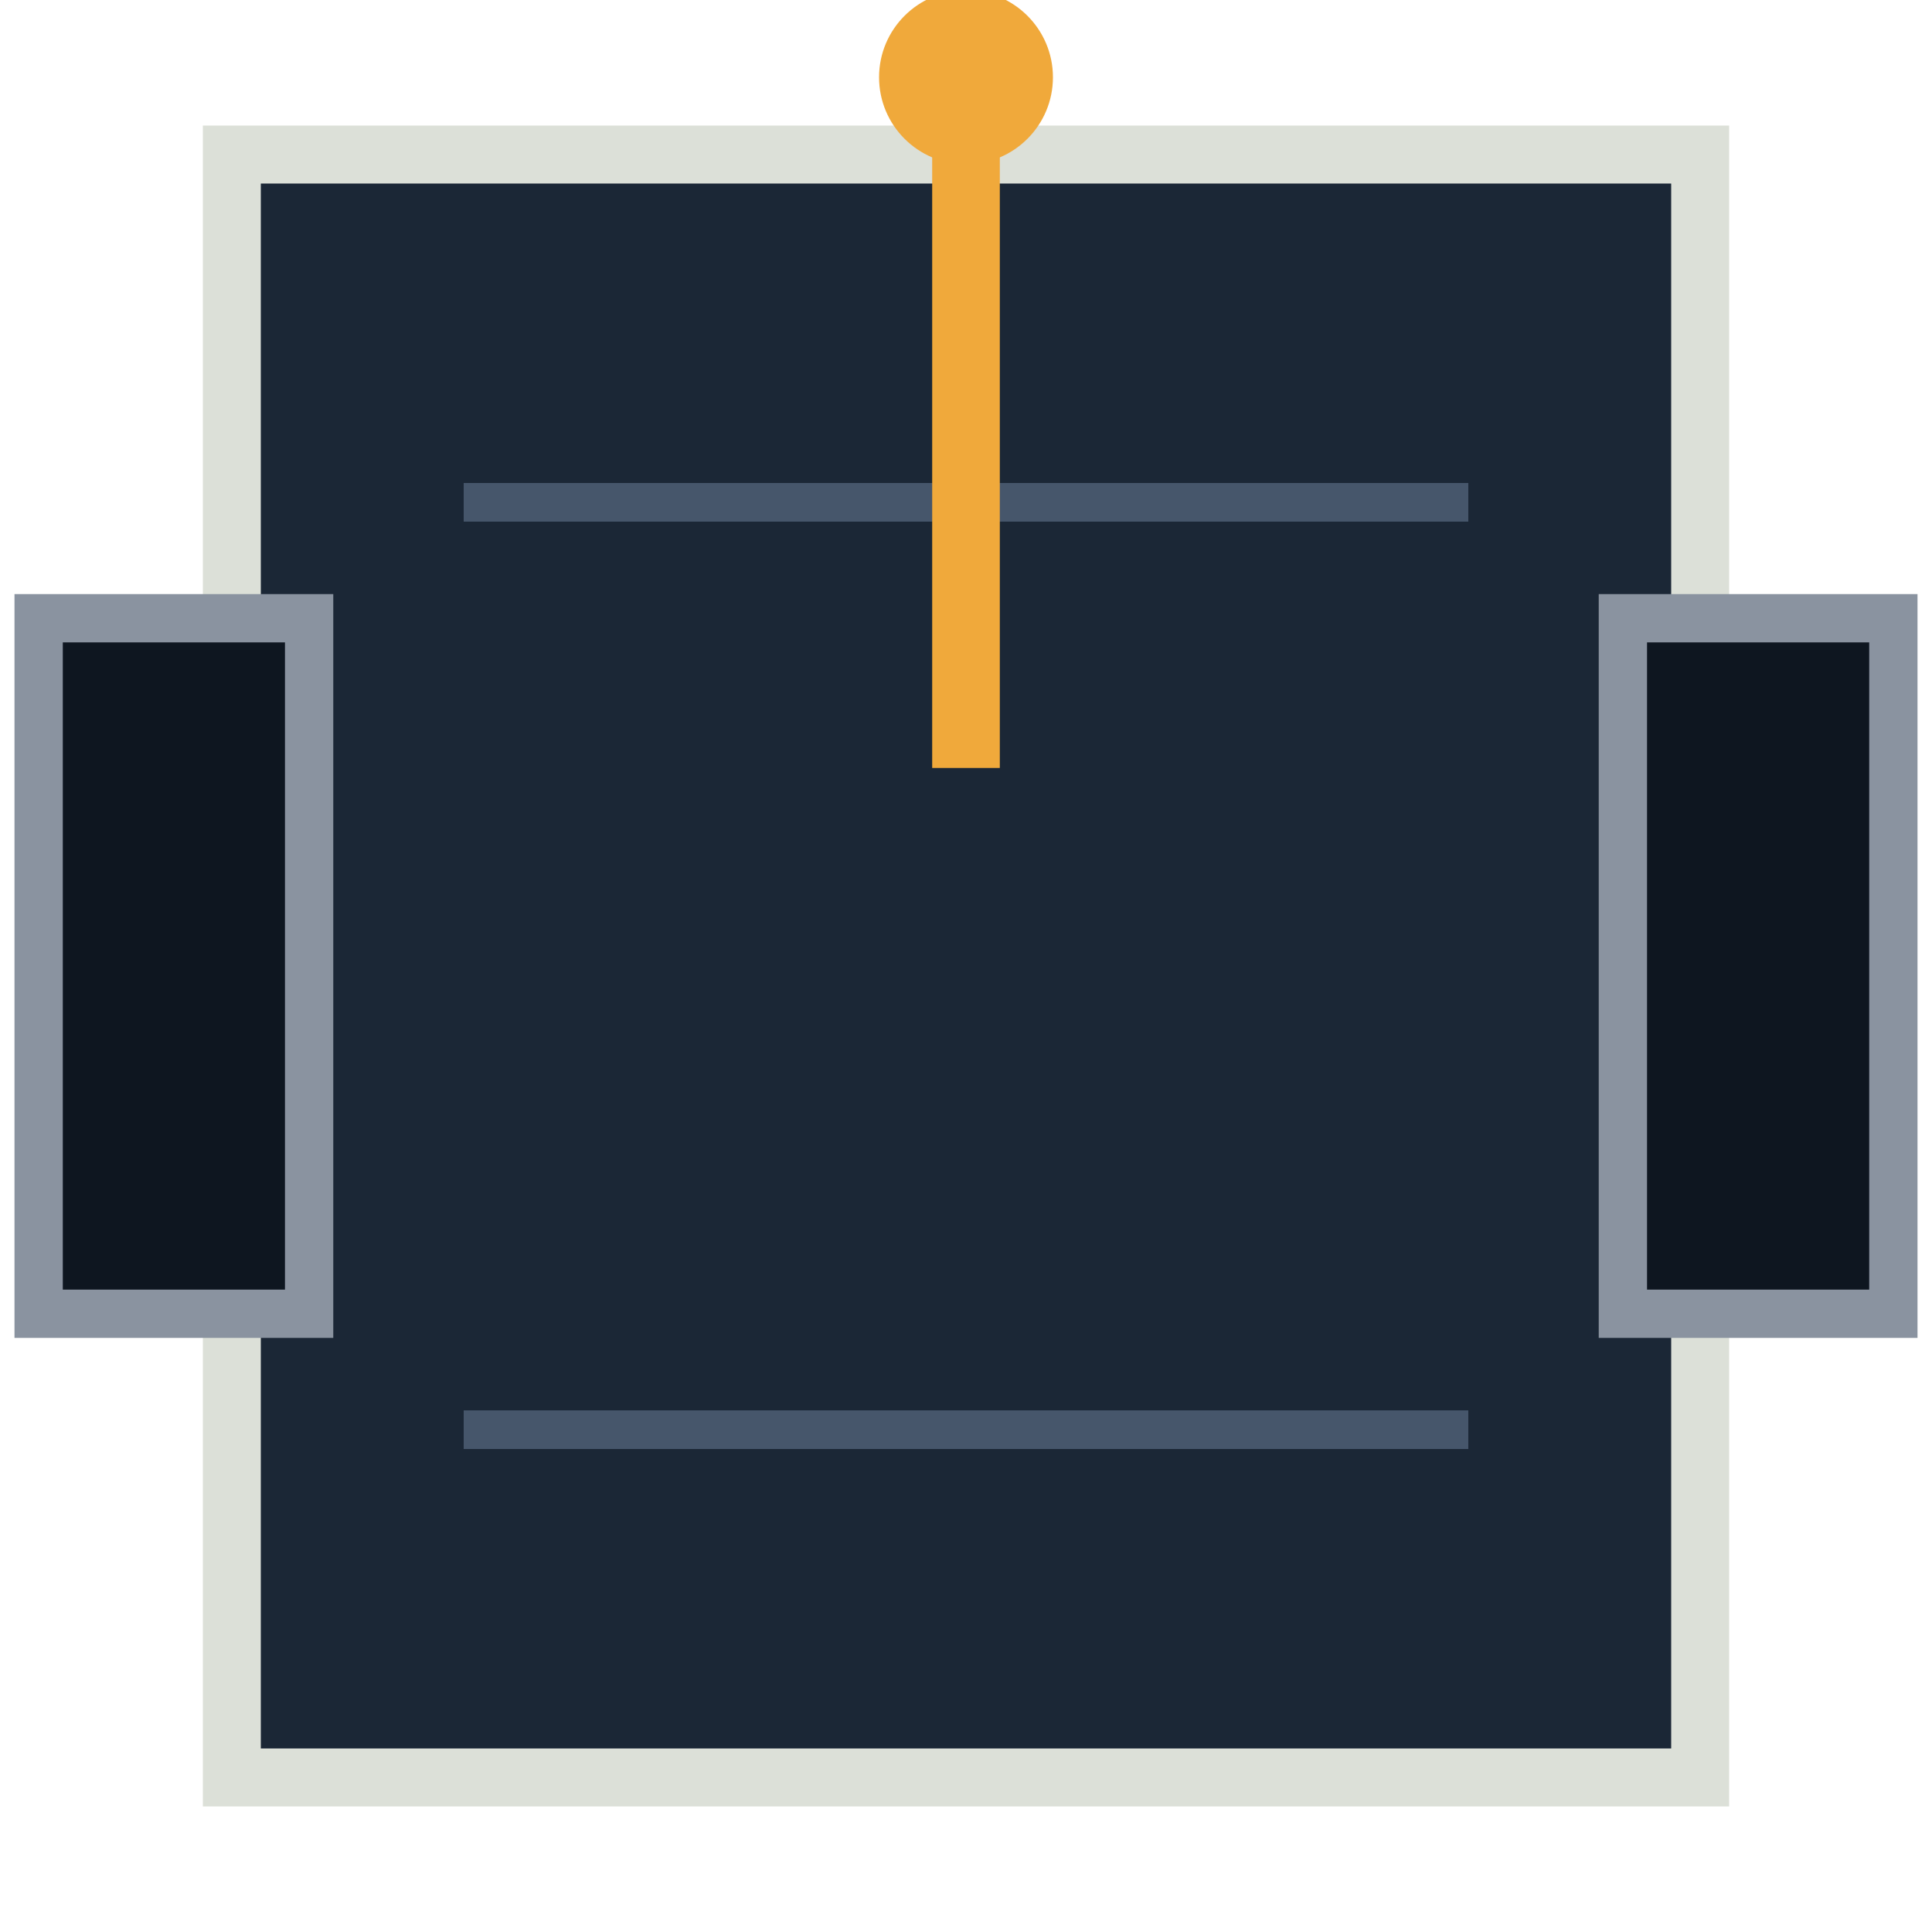
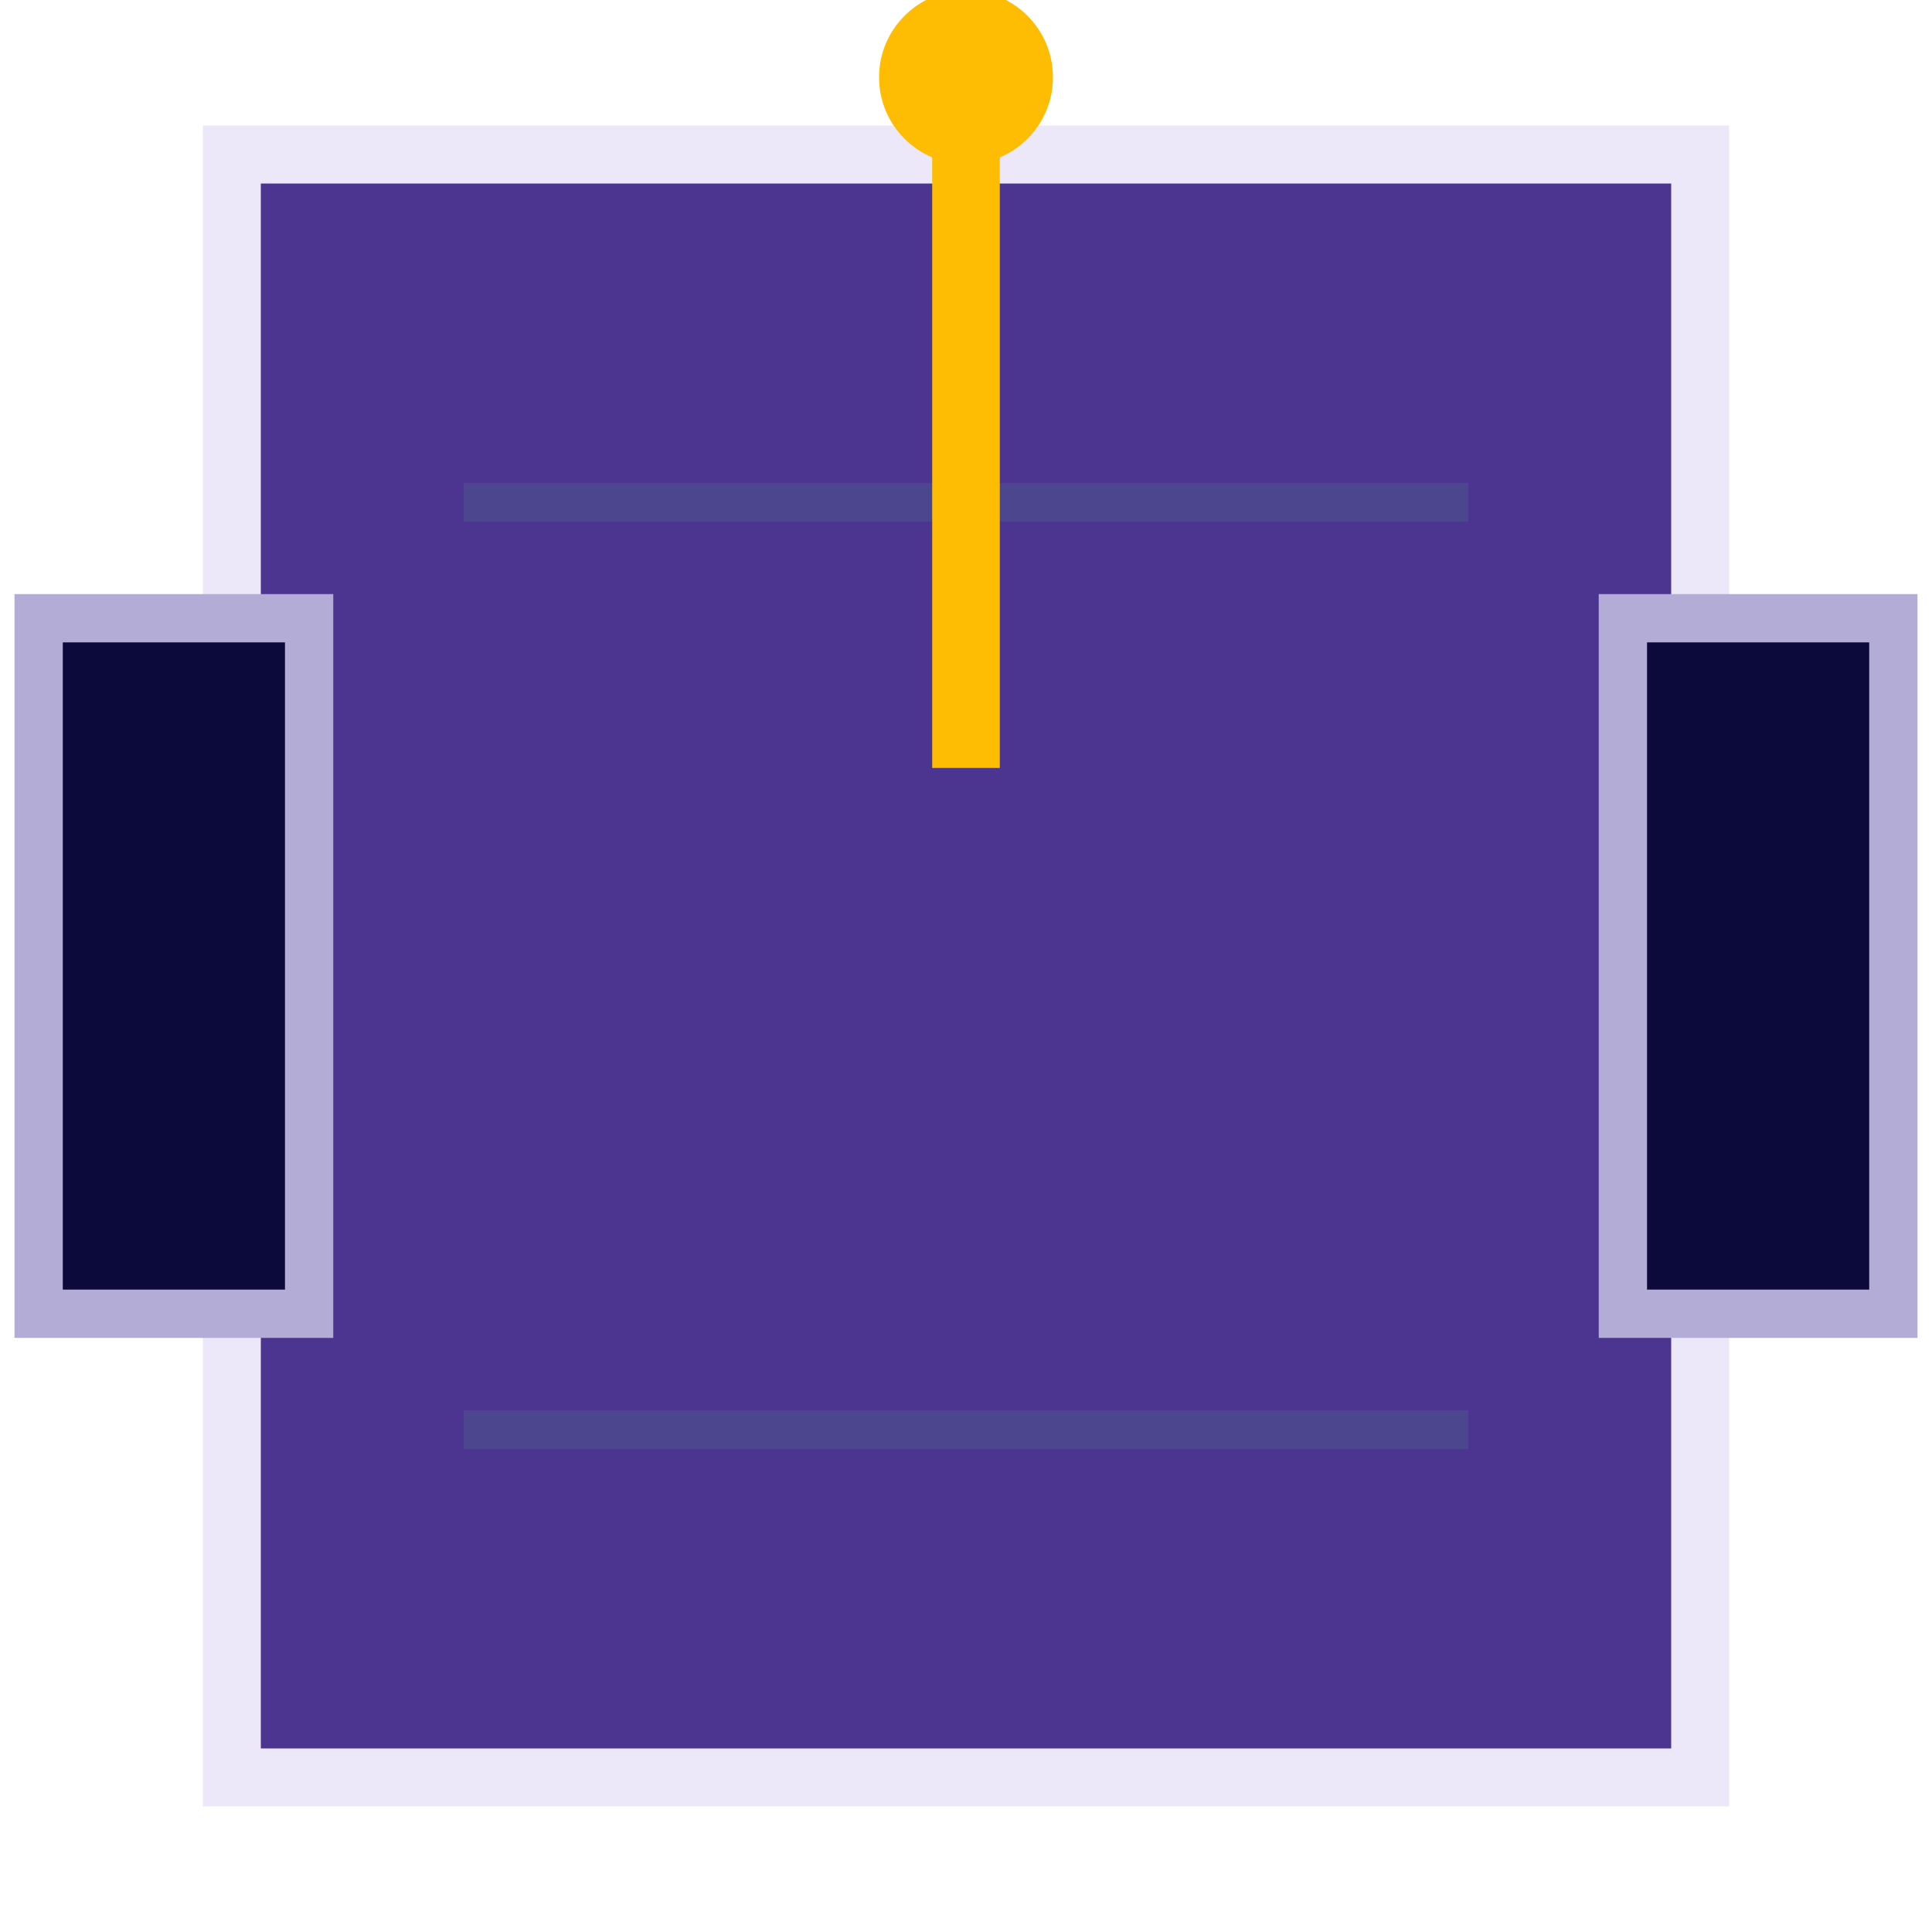
<svg xmlns="http://www.w3.org/2000/svg" viewBox="0 0 100 100" width="100" height="100" role="img" aria-label="Tank drivetrain robot, seen from above">
-   <g fill="none" stroke="#DCE0D8" stroke-width="3" stroke-linejoin="miter">
-     <rect x="12" y="8" width="76" height="84" fill="#1B2736" />
-     <rect x="2" y="32" width="14" height="36" fill="#0E1620" stroke="#8A93A0" stroke-width="2.5" />
-     <rect x="84" y="32" width="14" height="36" fill="#0E1620" stroke="#8A93A0" stroke-width="2.5" />
-     <path d="M24 26 H76" stroke="#46566B" stroke-width="2" />
-     <path d="M24 74 H76" stroke="#46566B" stroke-width="2" />
+   <g fill="none" stroke="#ECE8FA" stroke-width="3" stroke-linejoin="miter">
+     <rect x="12" y="8" width="76" height="84" fill="#4B3590" />
+     <rect x="2" y="32" width="14" height="36" fill="#0B0A3A" stroke="#B3ACD6" stroke-width="2.5" />
+     <rect x="84" y="32" width="14" height="36" fill="#0B0A3A" stroke="#B3ACD6" stroke-width="2.5" />
+     <path d="M24 26 H76" stroke="#4C468F" stroke-width="2" />
+     <path d="M24 74 H76" stroke="#4C468F" stroke-width="2" />
  </g>
-   <g stroke="#F0A93B" stroke-width="3.5" stroke-linecap="square">
+   <g stroke="#FEBC02" stroke-width="3.5" stroke-linecap="square">
    <path d="M50 38 V6" />
  </g>
-   <circle cx="50" cy="4" r="4.5" fill="#F0A93B" />
+   <circle cx="50" cy="4" r="4.5" fill="#FEBC02" />
</svg>
